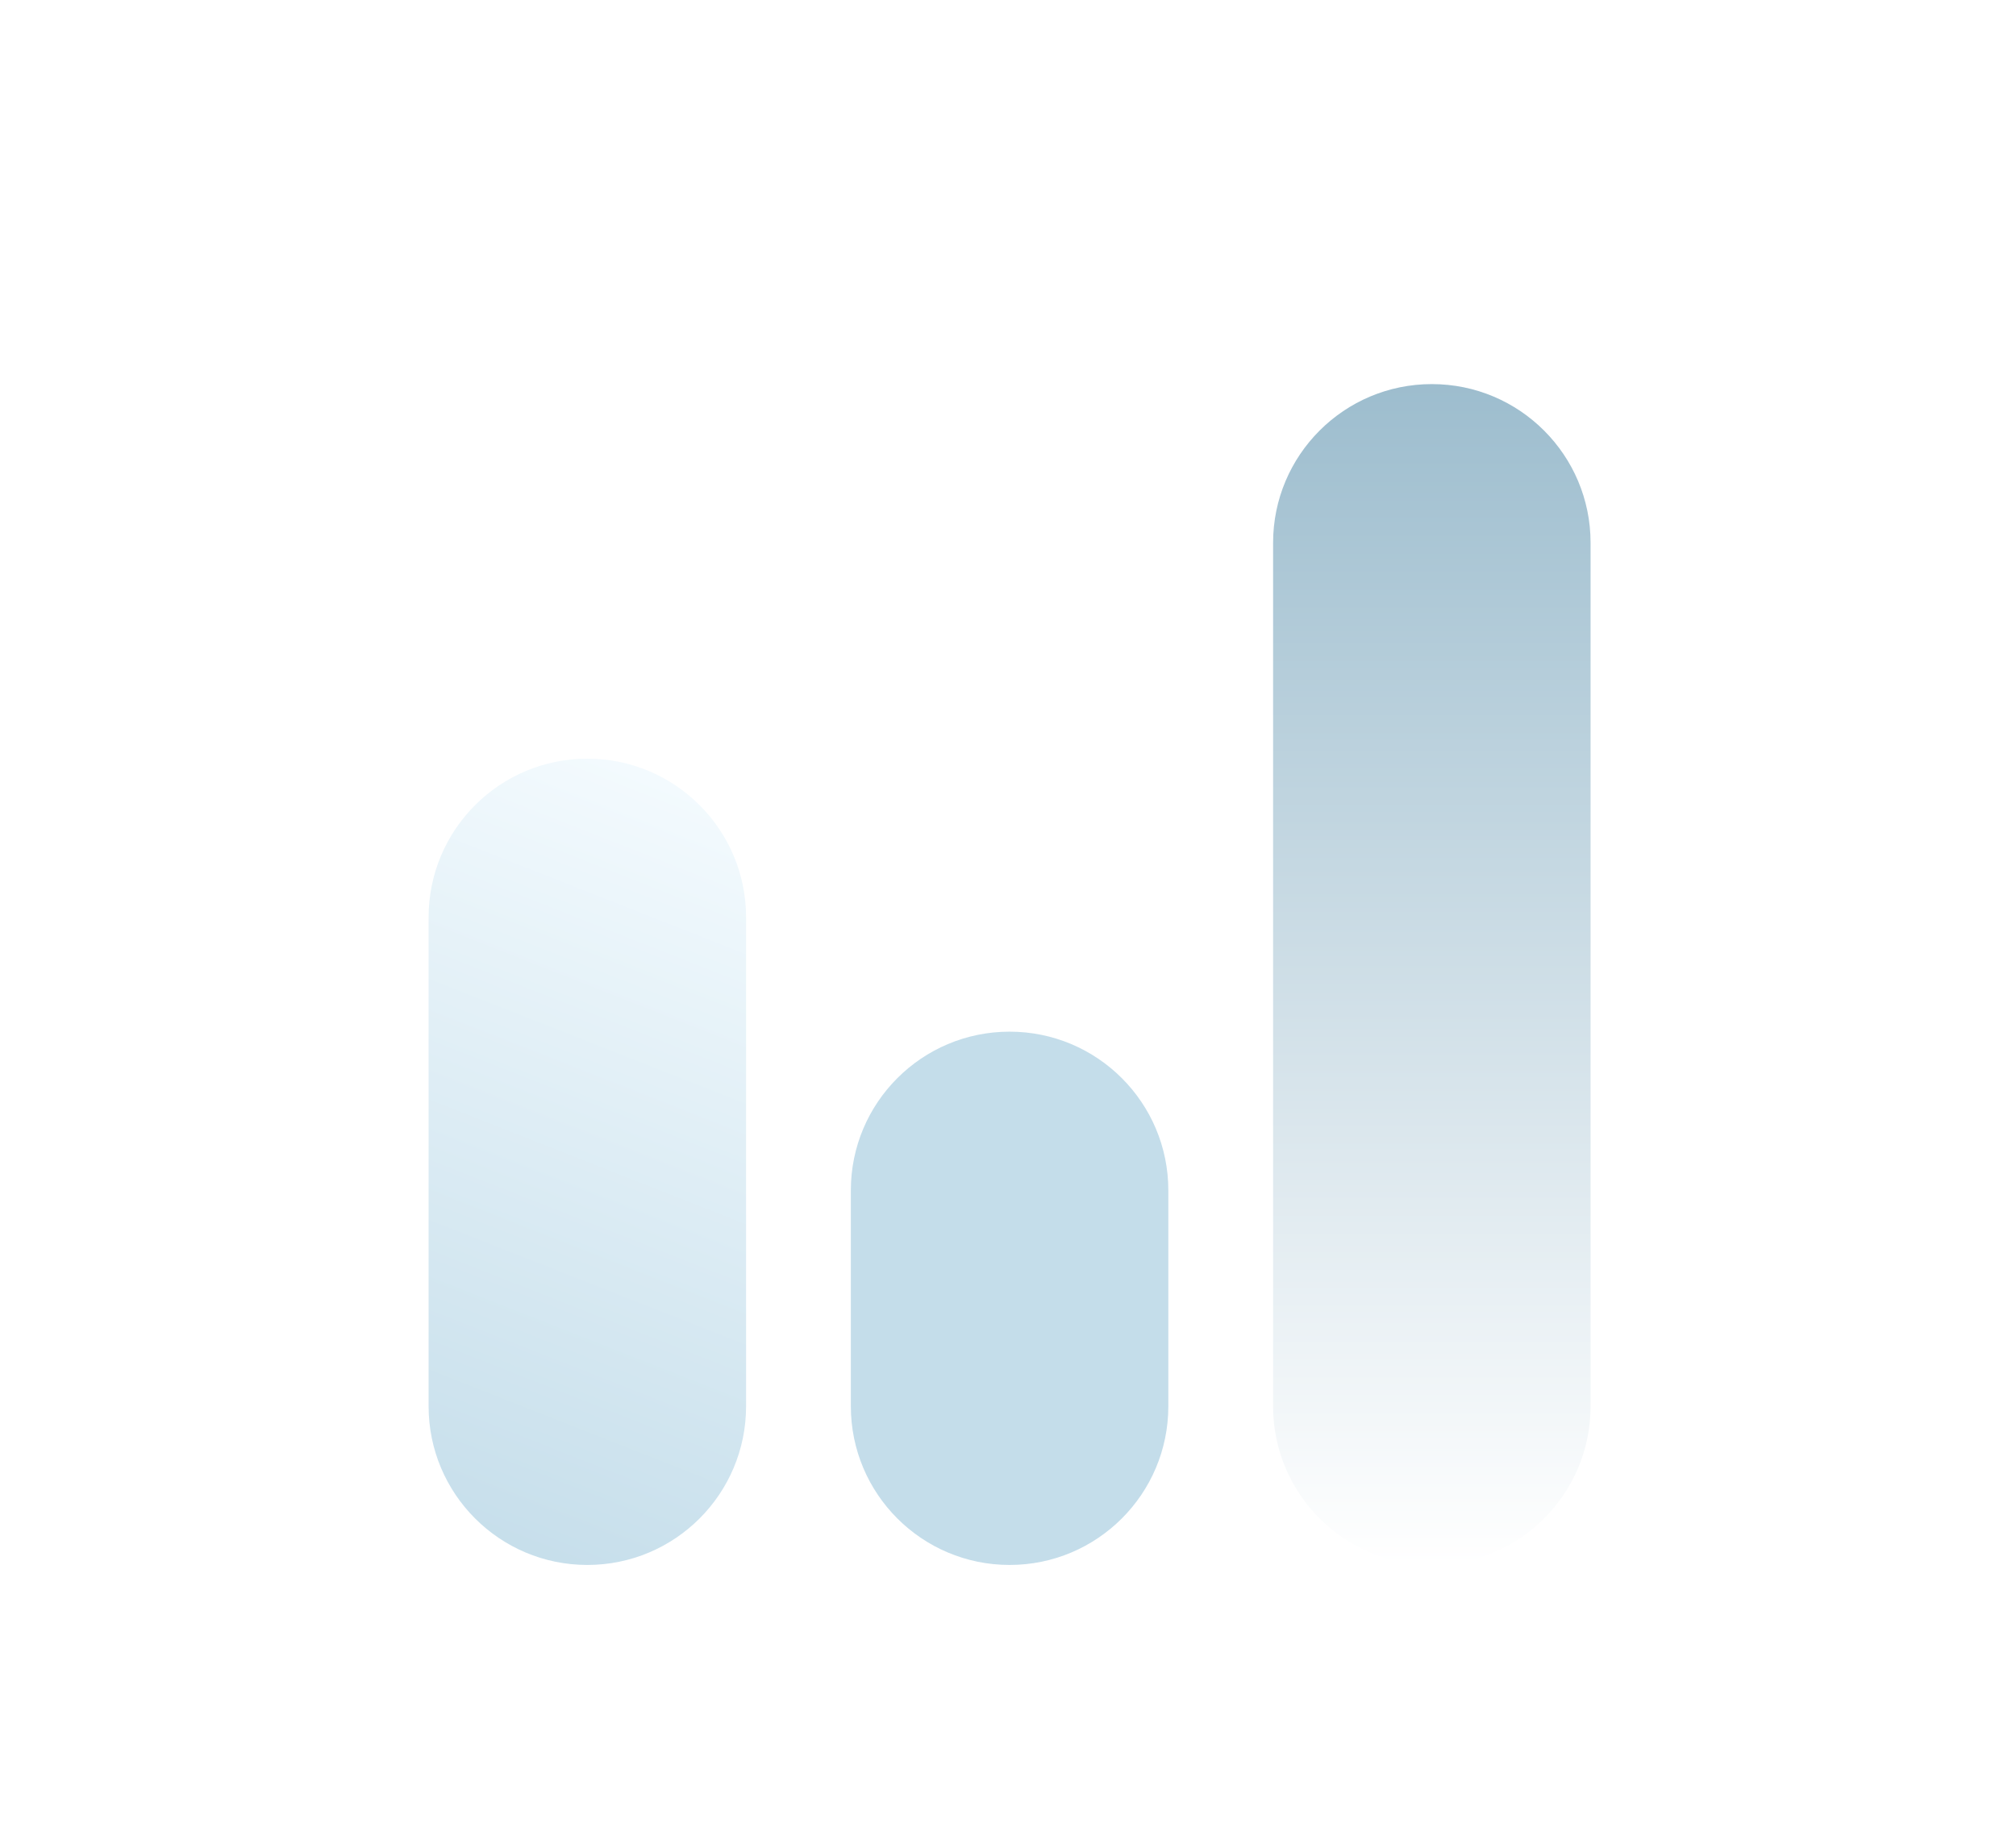
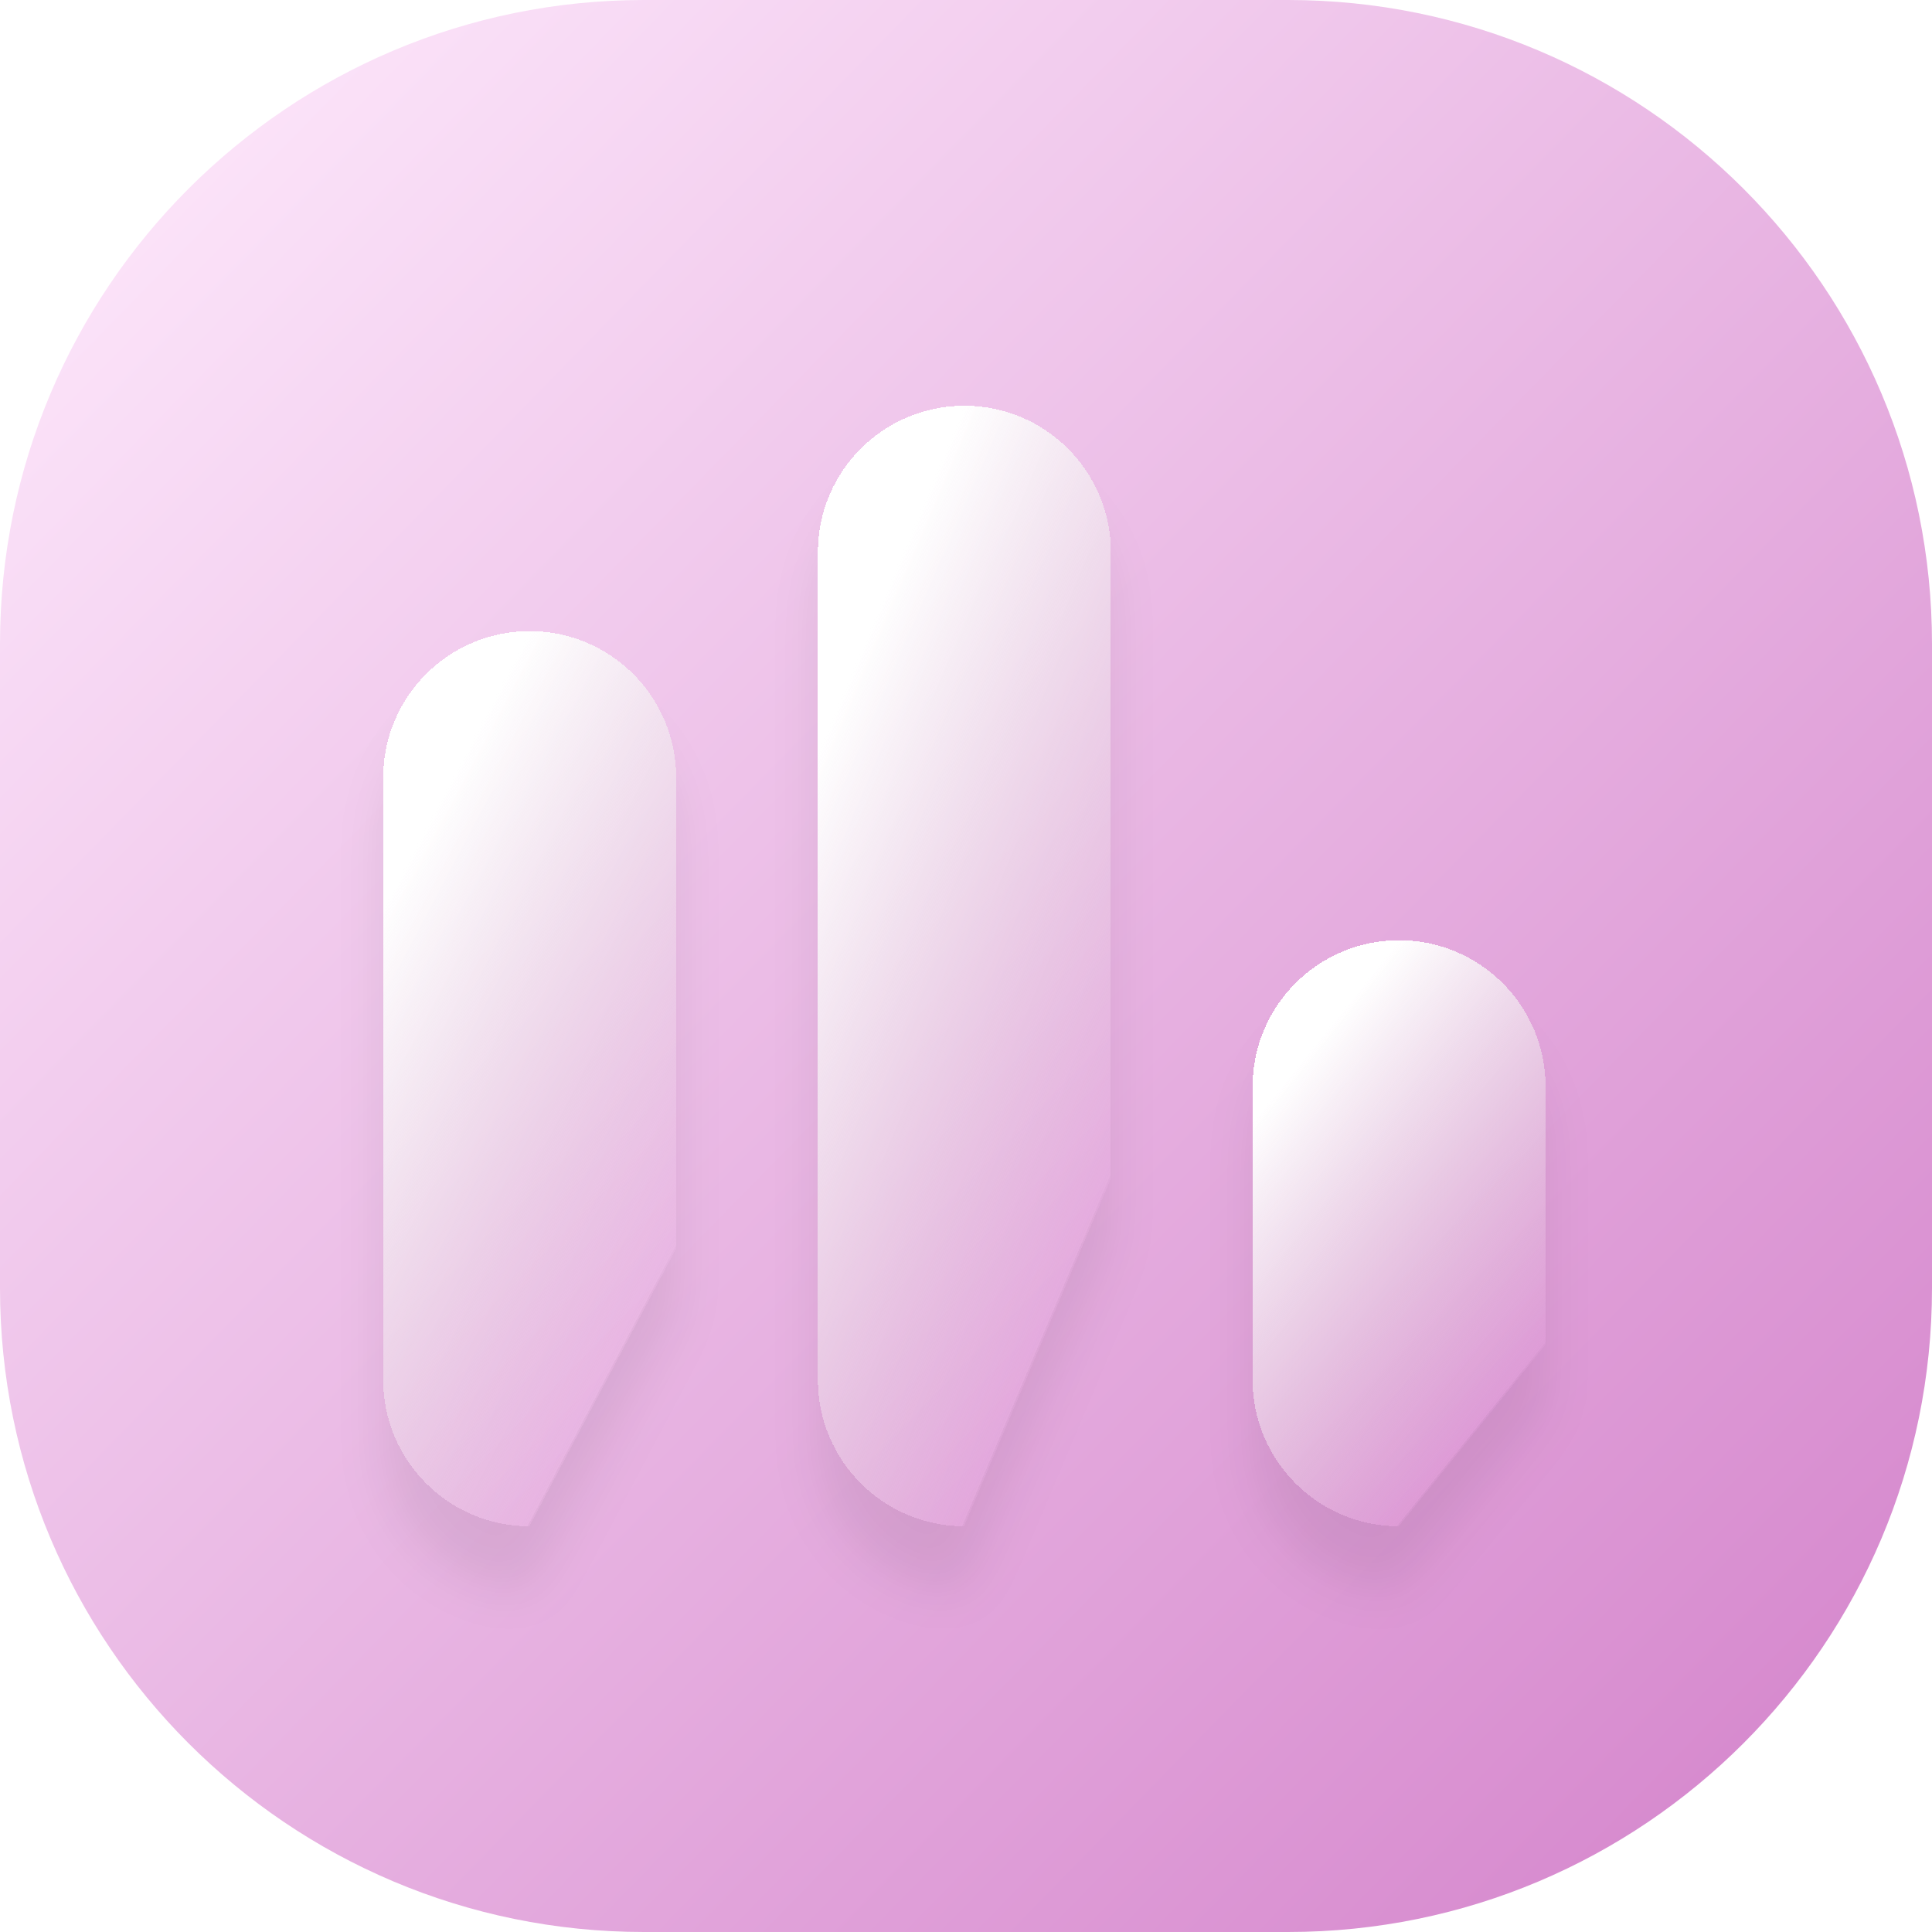
- <svg xmlns="http://www.w3.org/2000/svg" width="635" height="582" viewBox="0 0 635 582" fill="none">
-   <rect x="135" y="239" width="100" height="254" rx="50" fill="url(#paint0_linear_65_2)" />
-   <rect x="268" y="325" width="100" height="168" rx="50" fill="#C4DDEA" />
-   <rect x="401" y="121" width="100" height="372" rx="50" fill="url(#paint1_linear_65_2)" />
+ <svg xmlns="http://www.w3.org/2000/svg" width="600" height="600" viewBox="0 0 600 600" fill="none">
+   <rect width="600" height="600" rx="200" fill="url(#paint0_linear_127_214)" />
+   <g filter="url(#filter0_d_127_214)">
+     <rect x="119" y="196" width="91" height="278" rx="45.5" fill="url(#paint1_linear_127_214)" shape-rendering="crispEdges" />
+   </g>
+   <g filter="url(#filter1_d_127_214)">
+     <rect x="254" y="126" width="91" height="348" rx="45.5" fill="url(#paint2_linear_127_214)" shape-rendering="crispEdges" />
+   </g>
+   <g filter="url(#filter2_d_127_214)">
+     <rect x="389" y="292" width="91" height="182" rx="45.5" fill="url(#paint3_linear_127_214)" shape-rendering="crispEdges" />
+   </g>
  <defs>
-     <linearGradient id="paint0_linear_65_2" x1="135" y1="492.896" x2="235" y2="239.104" gradientUnits="userSpaceOnUse">
-       <stop stop-color="#C4DDEA" />
-       <stop offset="1" stop-color="#F6FCFF" />
+     <filter id="filter0_d_127_214" x="104" y="196" width="121" height="313" filterUnits="userSpaceOnUse" color-interpolation-filters="sRGB">
+       <feFlood flood-opacity="0" result="BackgroundImageFix" />
+       <feColorMatrix in="SourceAlpha" type="matrix" values="0 0 0 0 0 0 0 0 0 0 0 0 0 0 0 0 0 0 127 0" result="hardAlpha" />
+       <feOffset dy="20" />
+       <feGaussianBlur stdDeviation="7.5" />
+       <feComposite in2="hardAlpha" operator="out" />
+       <feColorMatrix type="matrix" values="0 0 0 0 0 0 0 0 0 0 0 0 0 0 0 0 0 0 0.07 0" />
+       <feBlend mode="normal" in2="BackgroundImageFix" result="effect1_dropShadow_127_214" />
+       <feBlend mode="normal" in="SourceGraphic" in2="effect1_dropShadow_127_214" result="shape" />
+     </filter>
+     <filter id="filter1_d_127_214" x="239" y="126" width="121" height="383" filterUnits="userSpaceOnUse" color-interpolation-filters="sRGB">
+       <feFlood flood-opacity="0" result="BackgroundImageFix" />
+       <feColorMatrix in="SourceAlpha" type="matrix" values="0 0 0 0 0 0 0 0 0 0 0 0 0 0 0 0 0 0 127 0" result="hardAlpha" />
+       <feOffset dy="20" />
+       <feGaussianBlur stdDeviation="7.5" />
+       <feComposite in2="hardAlpha" operator="out" />
+       <feColorMatrix type="matrix" values="0 0 0 0 0 0 0 0 0 0 0 0 0 0 0 0 0 0 0.07 0" />
+       <feBlend mode="normal" in2="BackgroundImageFix" result="effect1_dropShadow_127_214" />
+       <feBlend mode="normal" in="SourceGraphic" in2="effect1_dropShadow_127_214" result="shape" />
+     </filter>
+     <filter id="filter2_d_127_214" x="374" y="292" width="121" height="217" filterUnits="userSpaceOnUse" color-interpolation-filters="sRGB">
+       <feFlood flood-opacity="0" result="BackgroundImageFix" />
+       <feColorMatrix in="SourceAlpha" type="matrix" values="0 0 0 0 0 0 0 0 0 0 0 0 0 0 0 0 0 0 127 0" result="hardAlpha" />
+       <feOffset dy="20" />
+       <feGaussianBlur stdDeviation="7.5" />
+       <feComposite in2="hardAlpha" operator="out" />
+       <feColorMatrix type="matrix" values="0 0 0 0 0 0 0 0 0 0 0 0 0 0 0 0 0 0 0.07 0" />
+       <feBlend mode="normal" in2="BackgroundImageFix" result="effect1_dropShadow_127_214" />
+       <feBlend mode="normal" in="SourceGraphic" in2="effect1_dropShadow_127_214" result="shape" />
+     </filter>
+     <linearGradient id="paint0_linear_127_214" x1="600" y1="593.416" x2="-3.07803e-05" y2="6.584" gradientUnits="userSpaceOnUse">
+       <stop stop-color="#D381CA" />
+       <stop offset="1" stop-color="#FFECFD" />
    </linearGradient>
-     <linearGradient id="paint1_linear_65_2" x1="451" y1="121" x2="451" y2="493" gradientUnits="userSpaceOnUse">
-       <stop stop-color="#9DBDCE" />
-       <stop offset="1" stop-color="white" />
+     <linearGradient id="paint1_linear_127_214" x1="164.315" y1="196" x2="279.469" y2="256.877" gradientUnits="userSpaceOnUse">
+       <stop stop-color="white" />
+       <stop offset="0.253" stop-color="#F7F6F6" stop-opacity="0.747" />
+       <stop offset="1" stop-color="#E0DADA" stop-opacity="0" />
+     </linearGradient>
+     <linearGradient id="paint2_linear_127_214" x1="299.315" y1="126" x2="424.351" y2="178.805" gradientUnits="userSpaceOnUse">
+       <stop stop-color="white" />
+       <stop offset="0.253" stop-color="#F7F6F6" stop-opacity="0.747" />
+       <stop offset="1" stop-color="#E0DADA" stop-opacity="0" />
+     </linearGradient>
+     <linearGradient id="paint3_linear_127_214" x1="434.315" y1="292" x2="523.498" y2="364.016" gradientUnits="userSpaceOnUse">
+       <stop stop-color="white" />
+       <stop offset="0.253" stop-color="#F7F6F6" stop-opacity="0.747" />
+       <stop offset="1" stop-color="#E0DADA" stop-opacity="0" />
    </linearGradient>
  </defs>
</svg>
